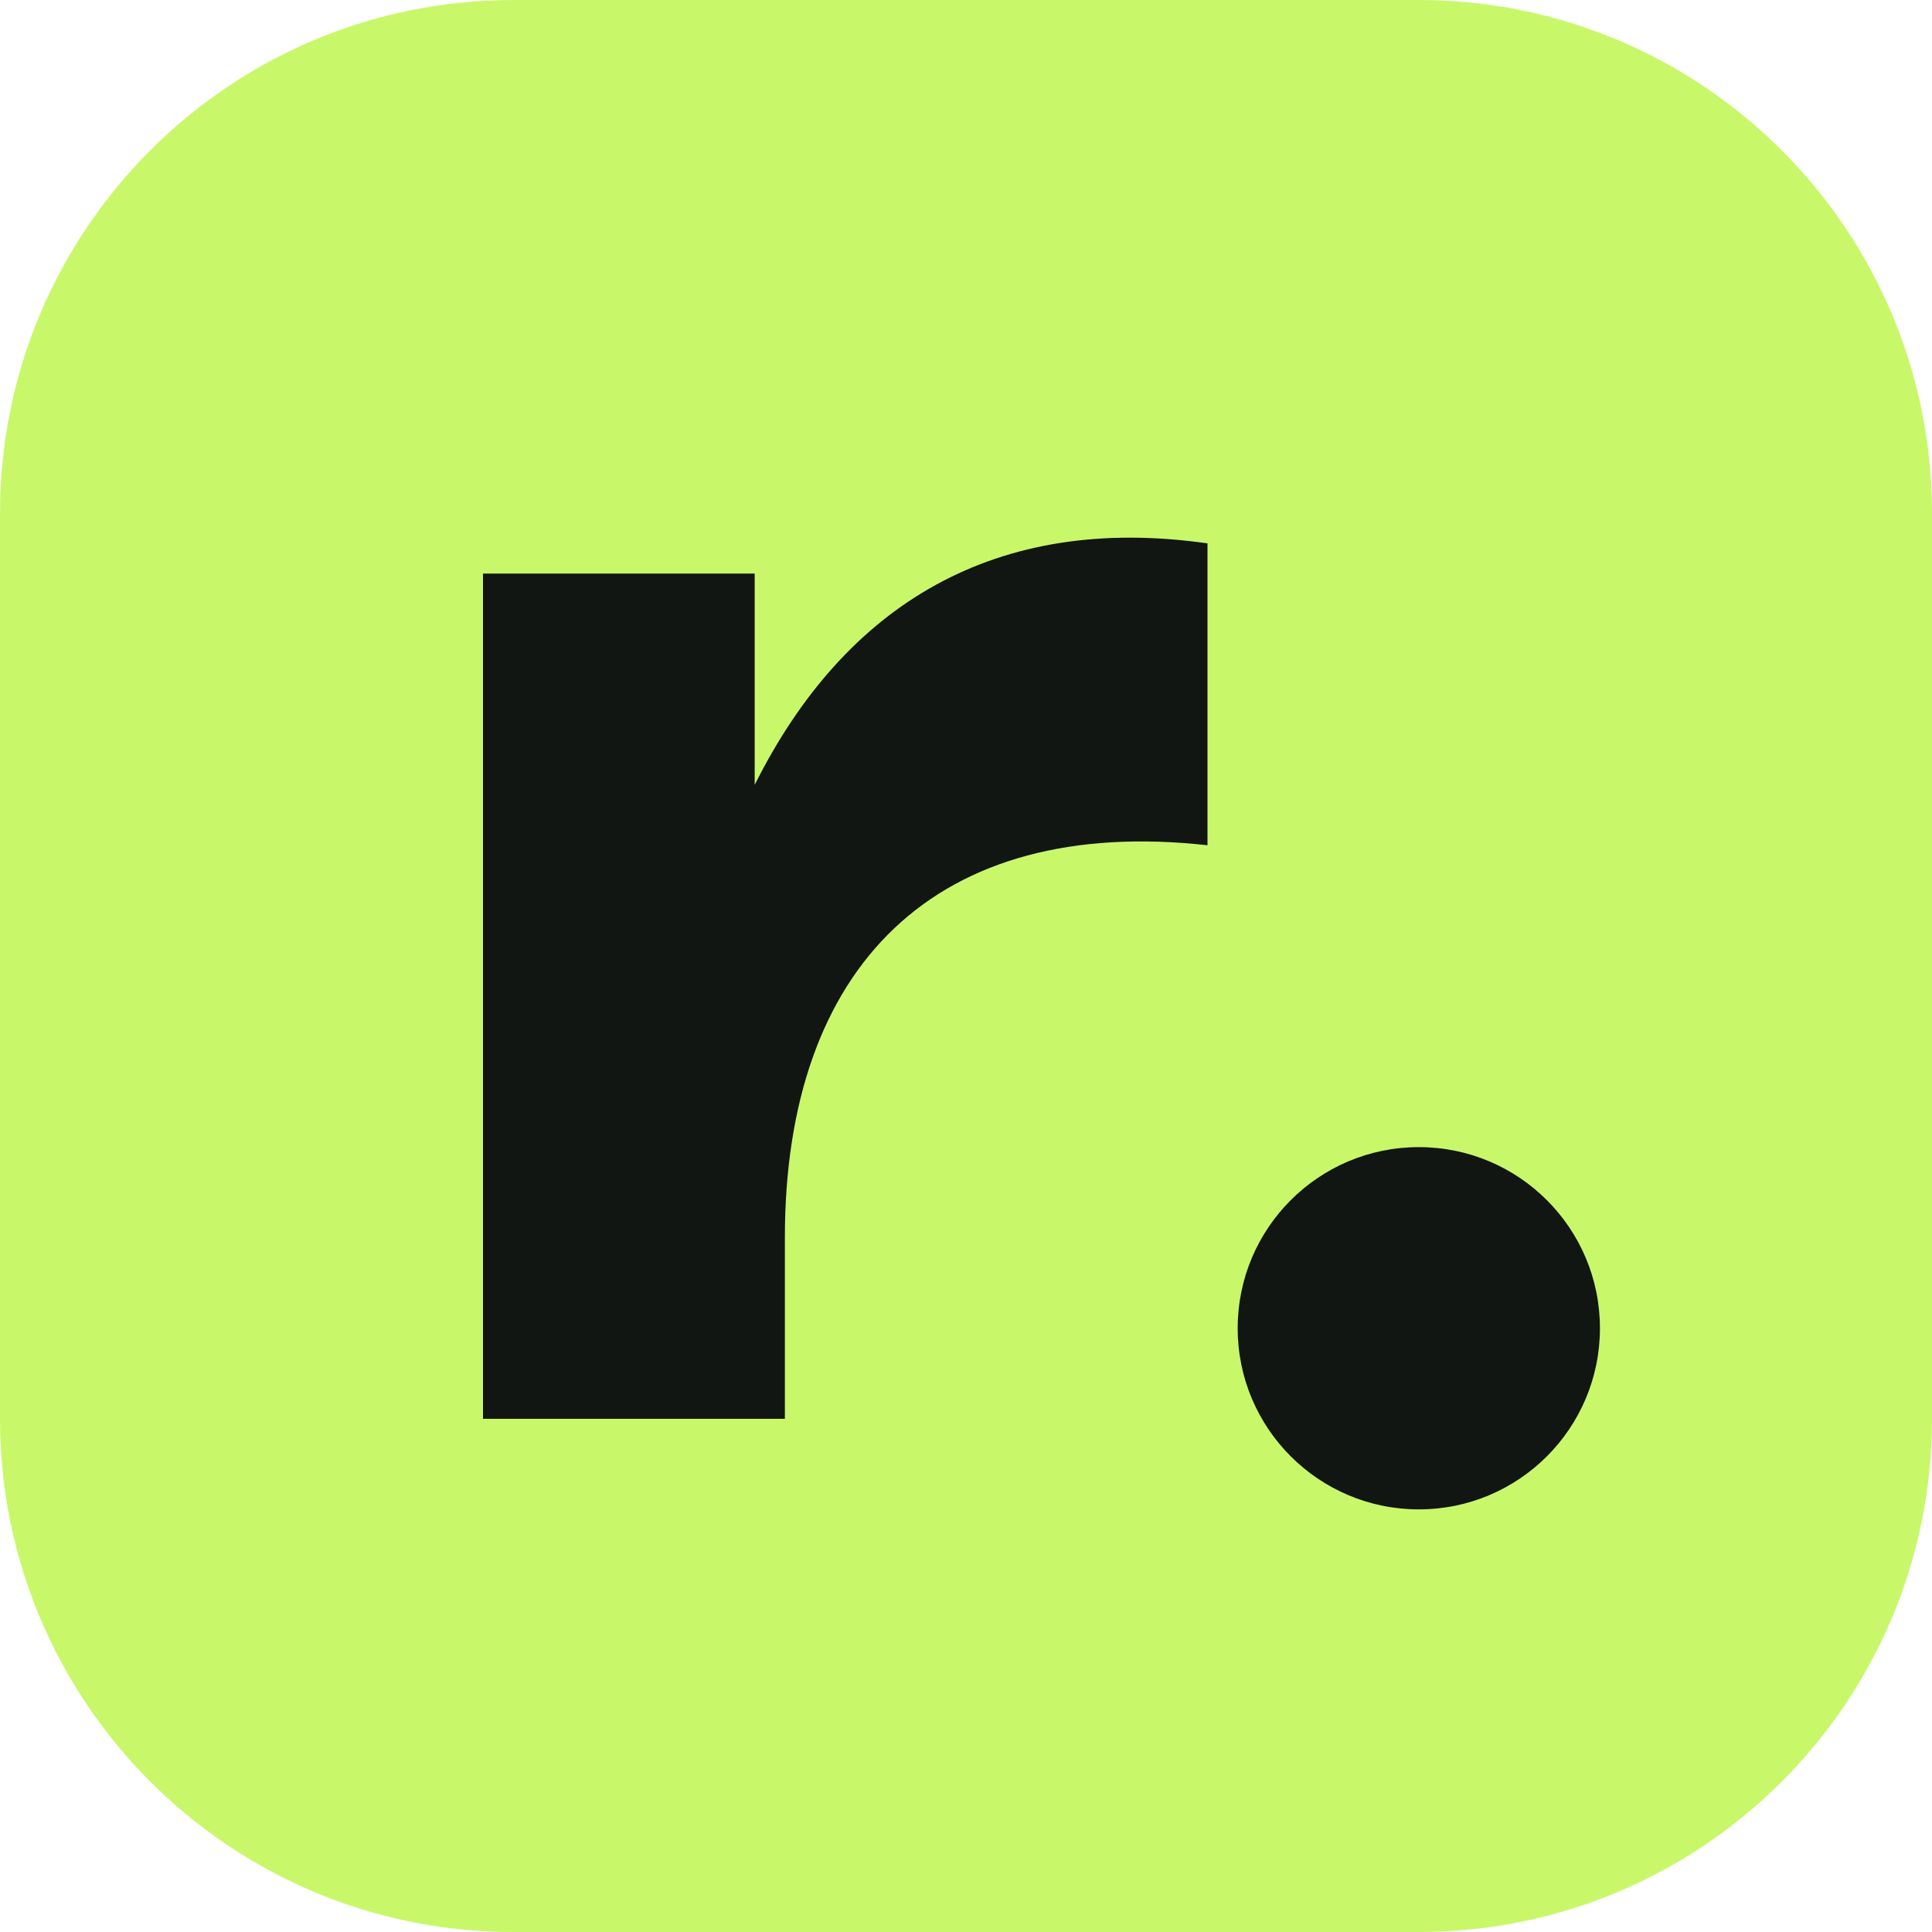
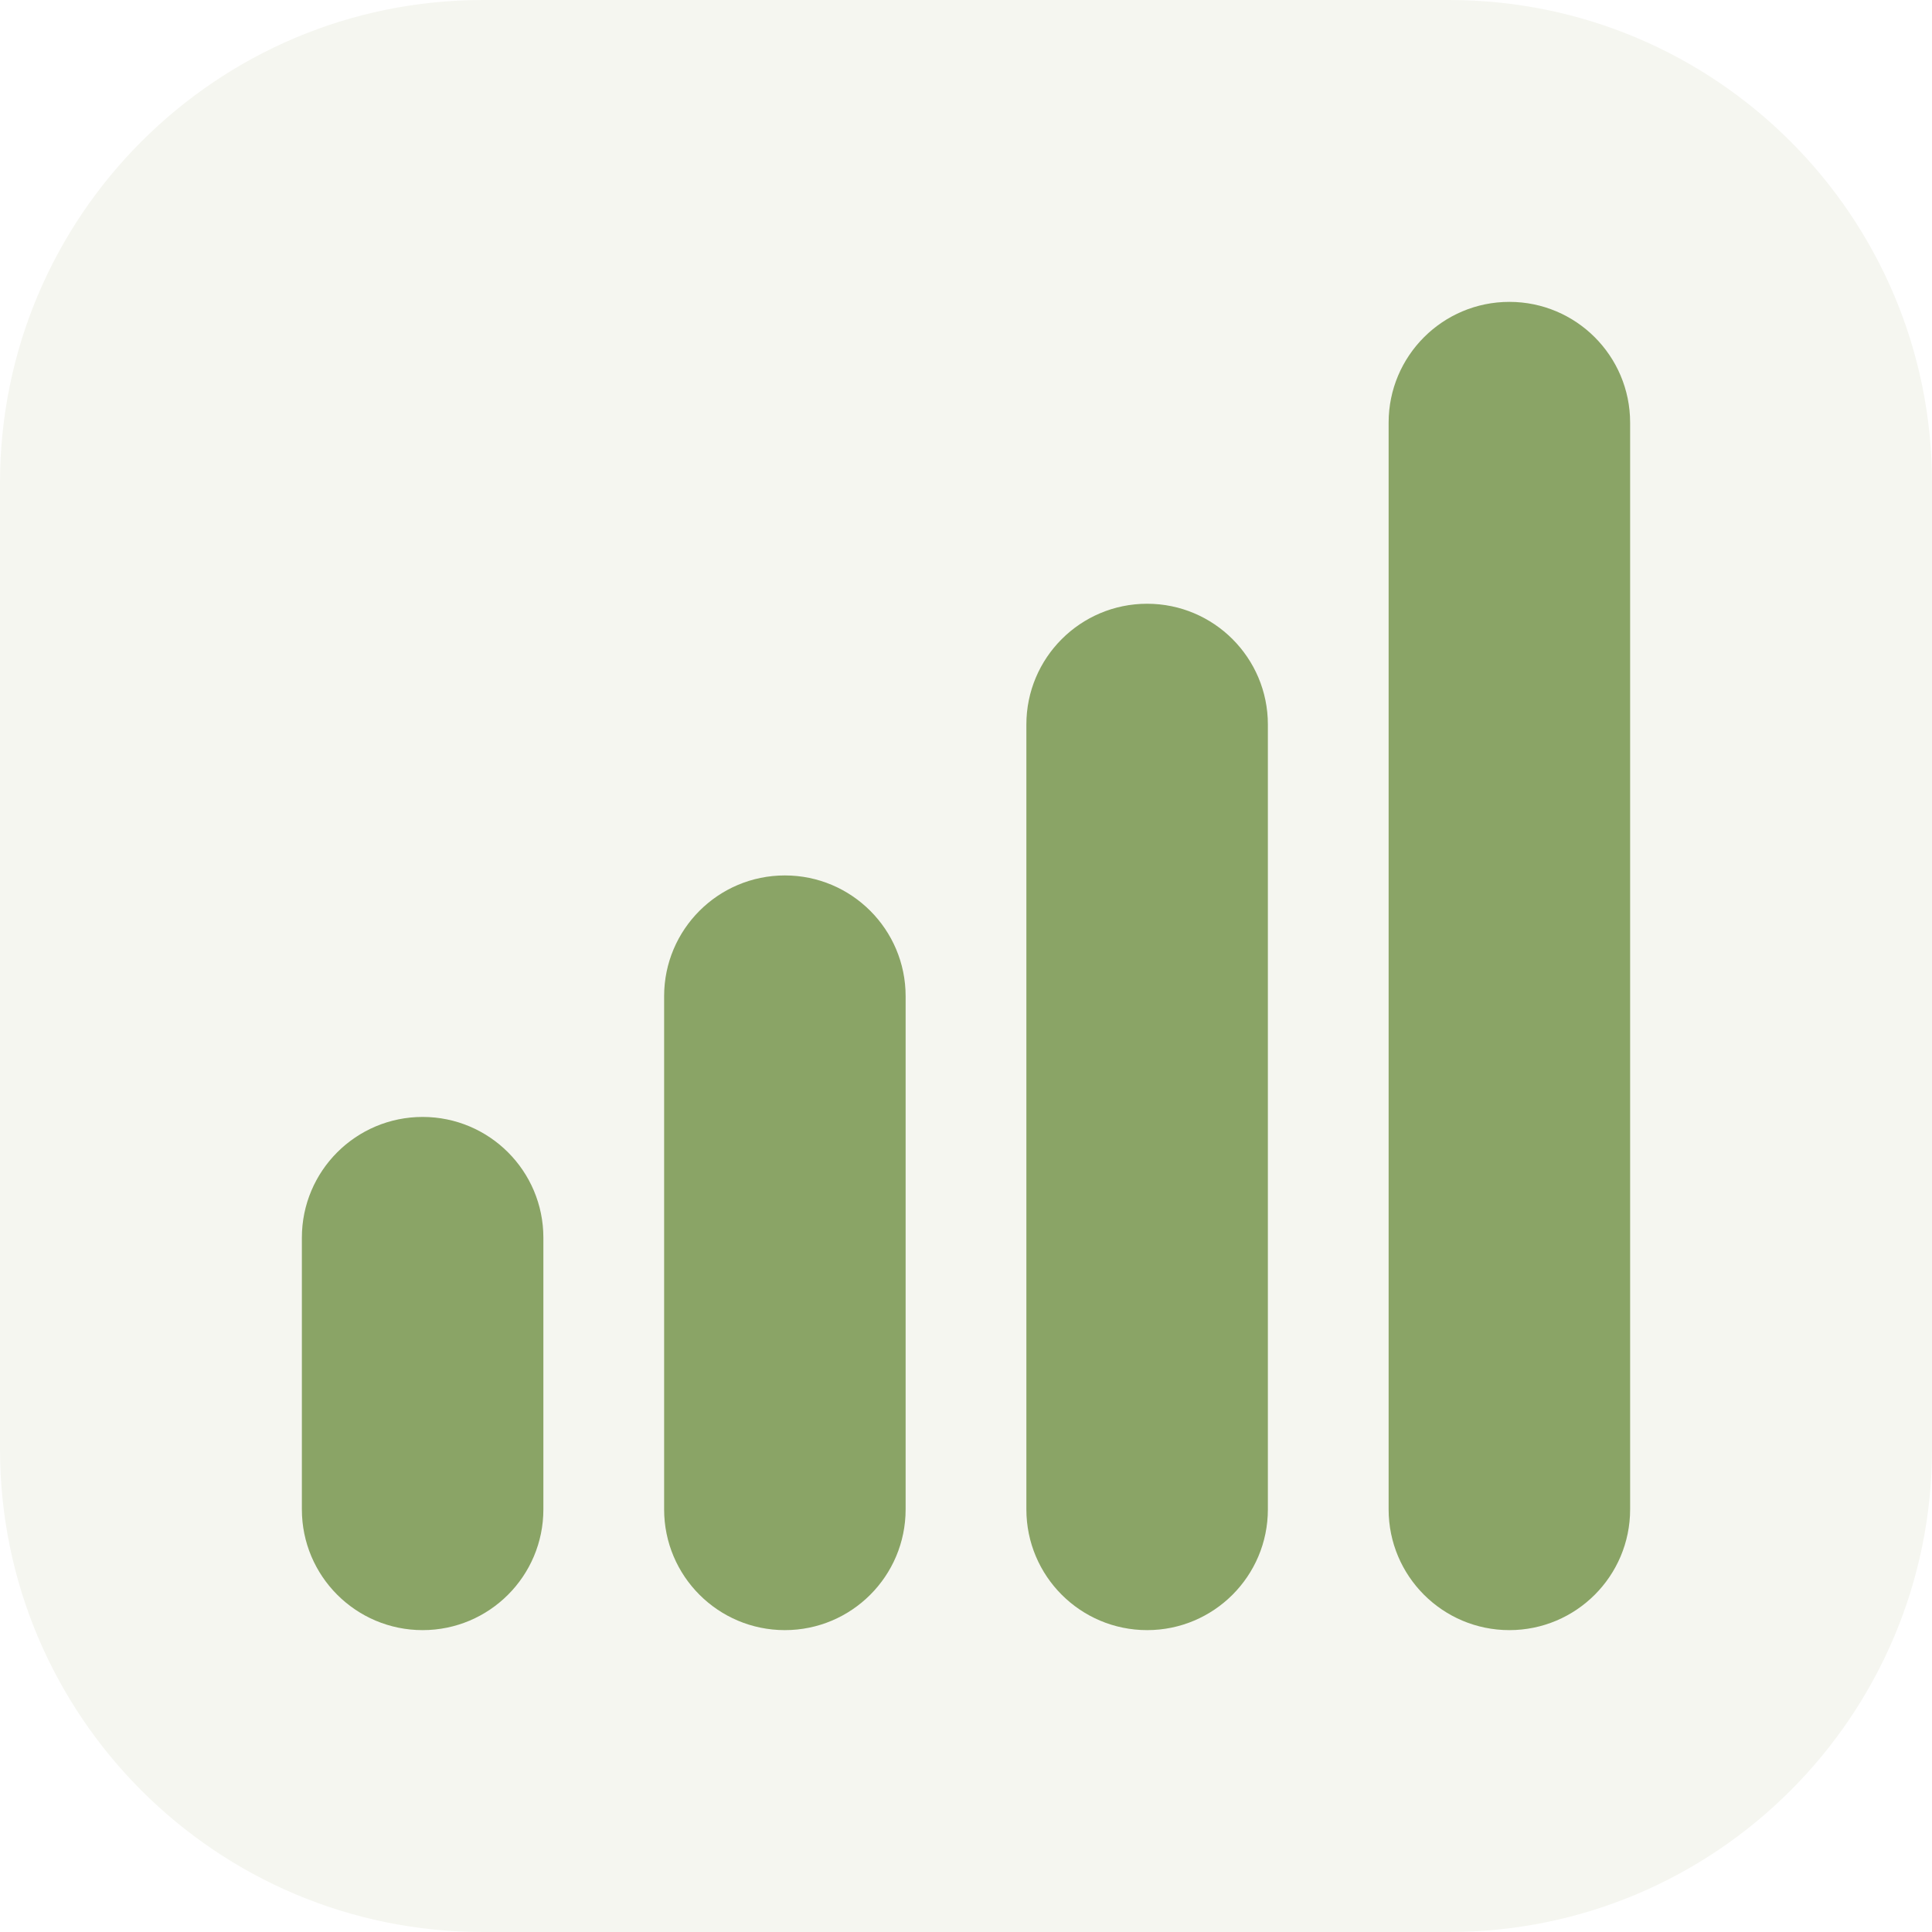
<svg xmlns="http://www.w3.org/2000/svg" viewBox="0 0 64 64">
-   <rect width="64" height="64" rx="17" fill="#c8f86a" />
-   <path fill="#111613" d="M16 19h9v7c3-6 8-9 15-8v10c-9-1-14 4-14 13v6H16V19z" />
-   <circle cx="47" cy="44" r="6" fill="#111613" />
+   <rect width="64" height="64" rx="16" fill="#f5f6f0" />
+   <g fill="#8aa466">
+     <rect x="10" y="37" width="8" height="17" rx="4" />
+     <rect x="22" y="29" width="8" height="25" rx="4" />
+     <rect x="34" y="20" width="8" height="34" rx="4" />
+     <rect x="46" y="10" width="8" height="44" rx="4" />
+   </g>
</svg>
